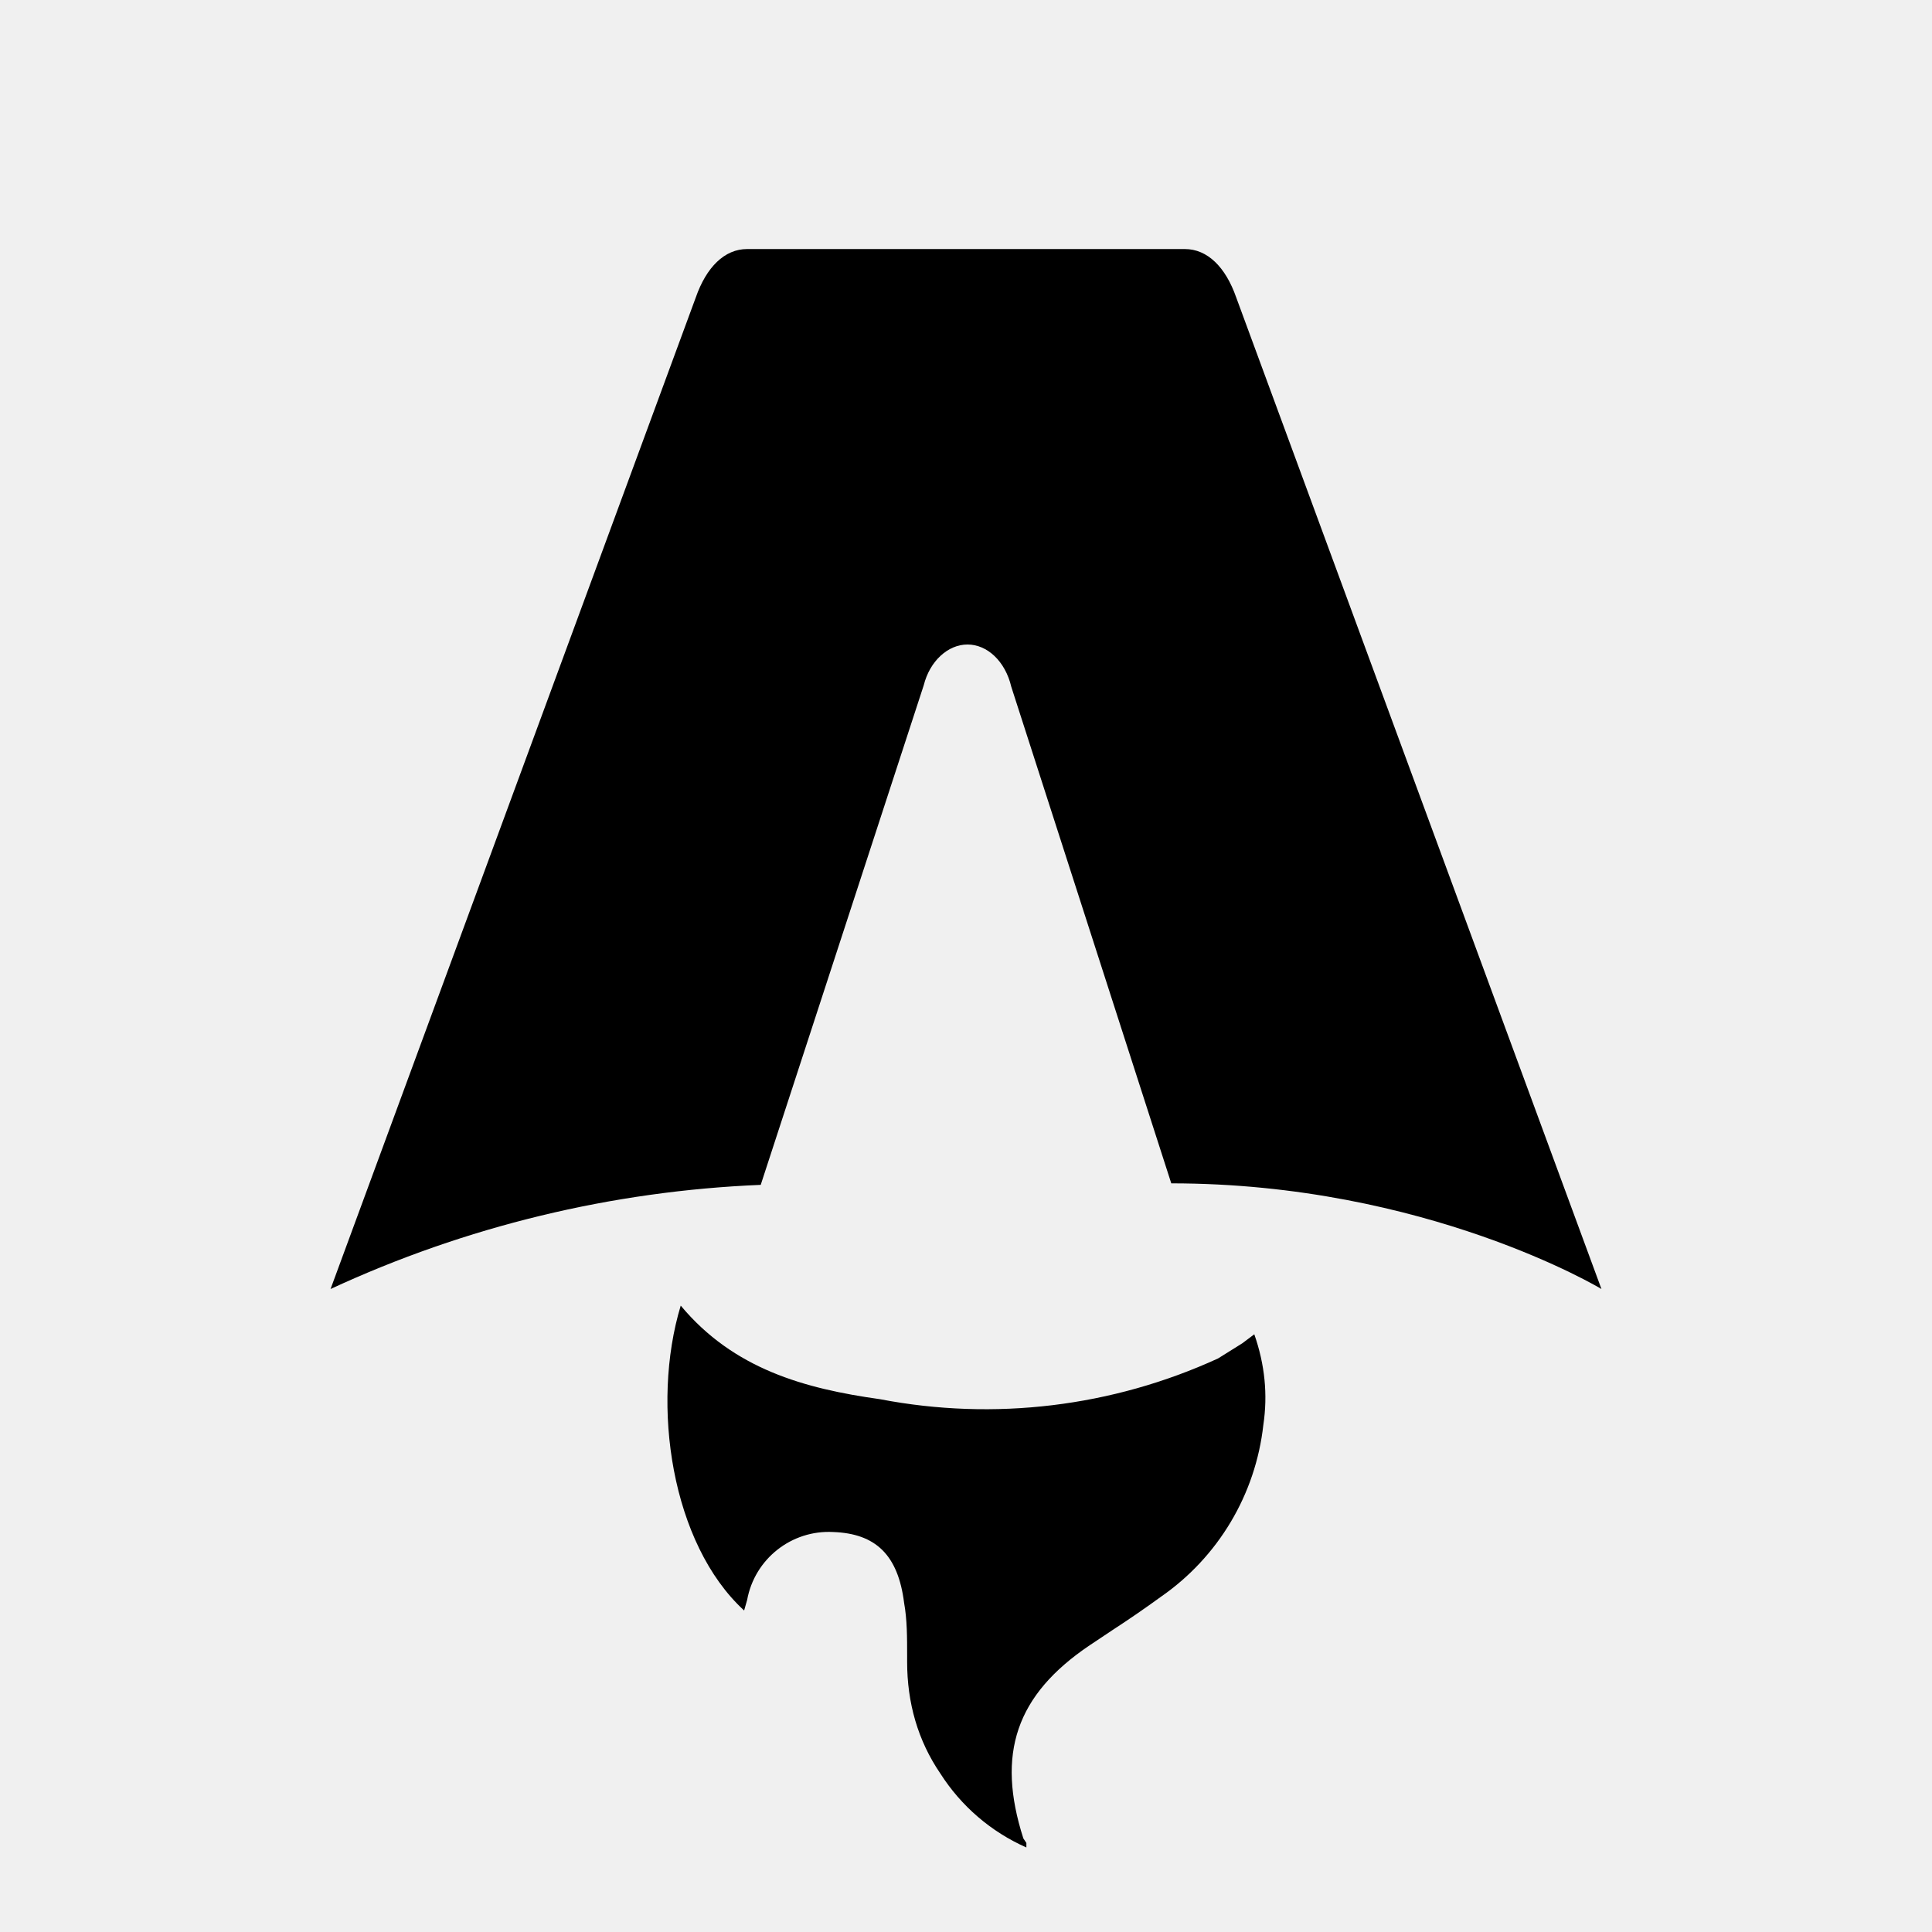
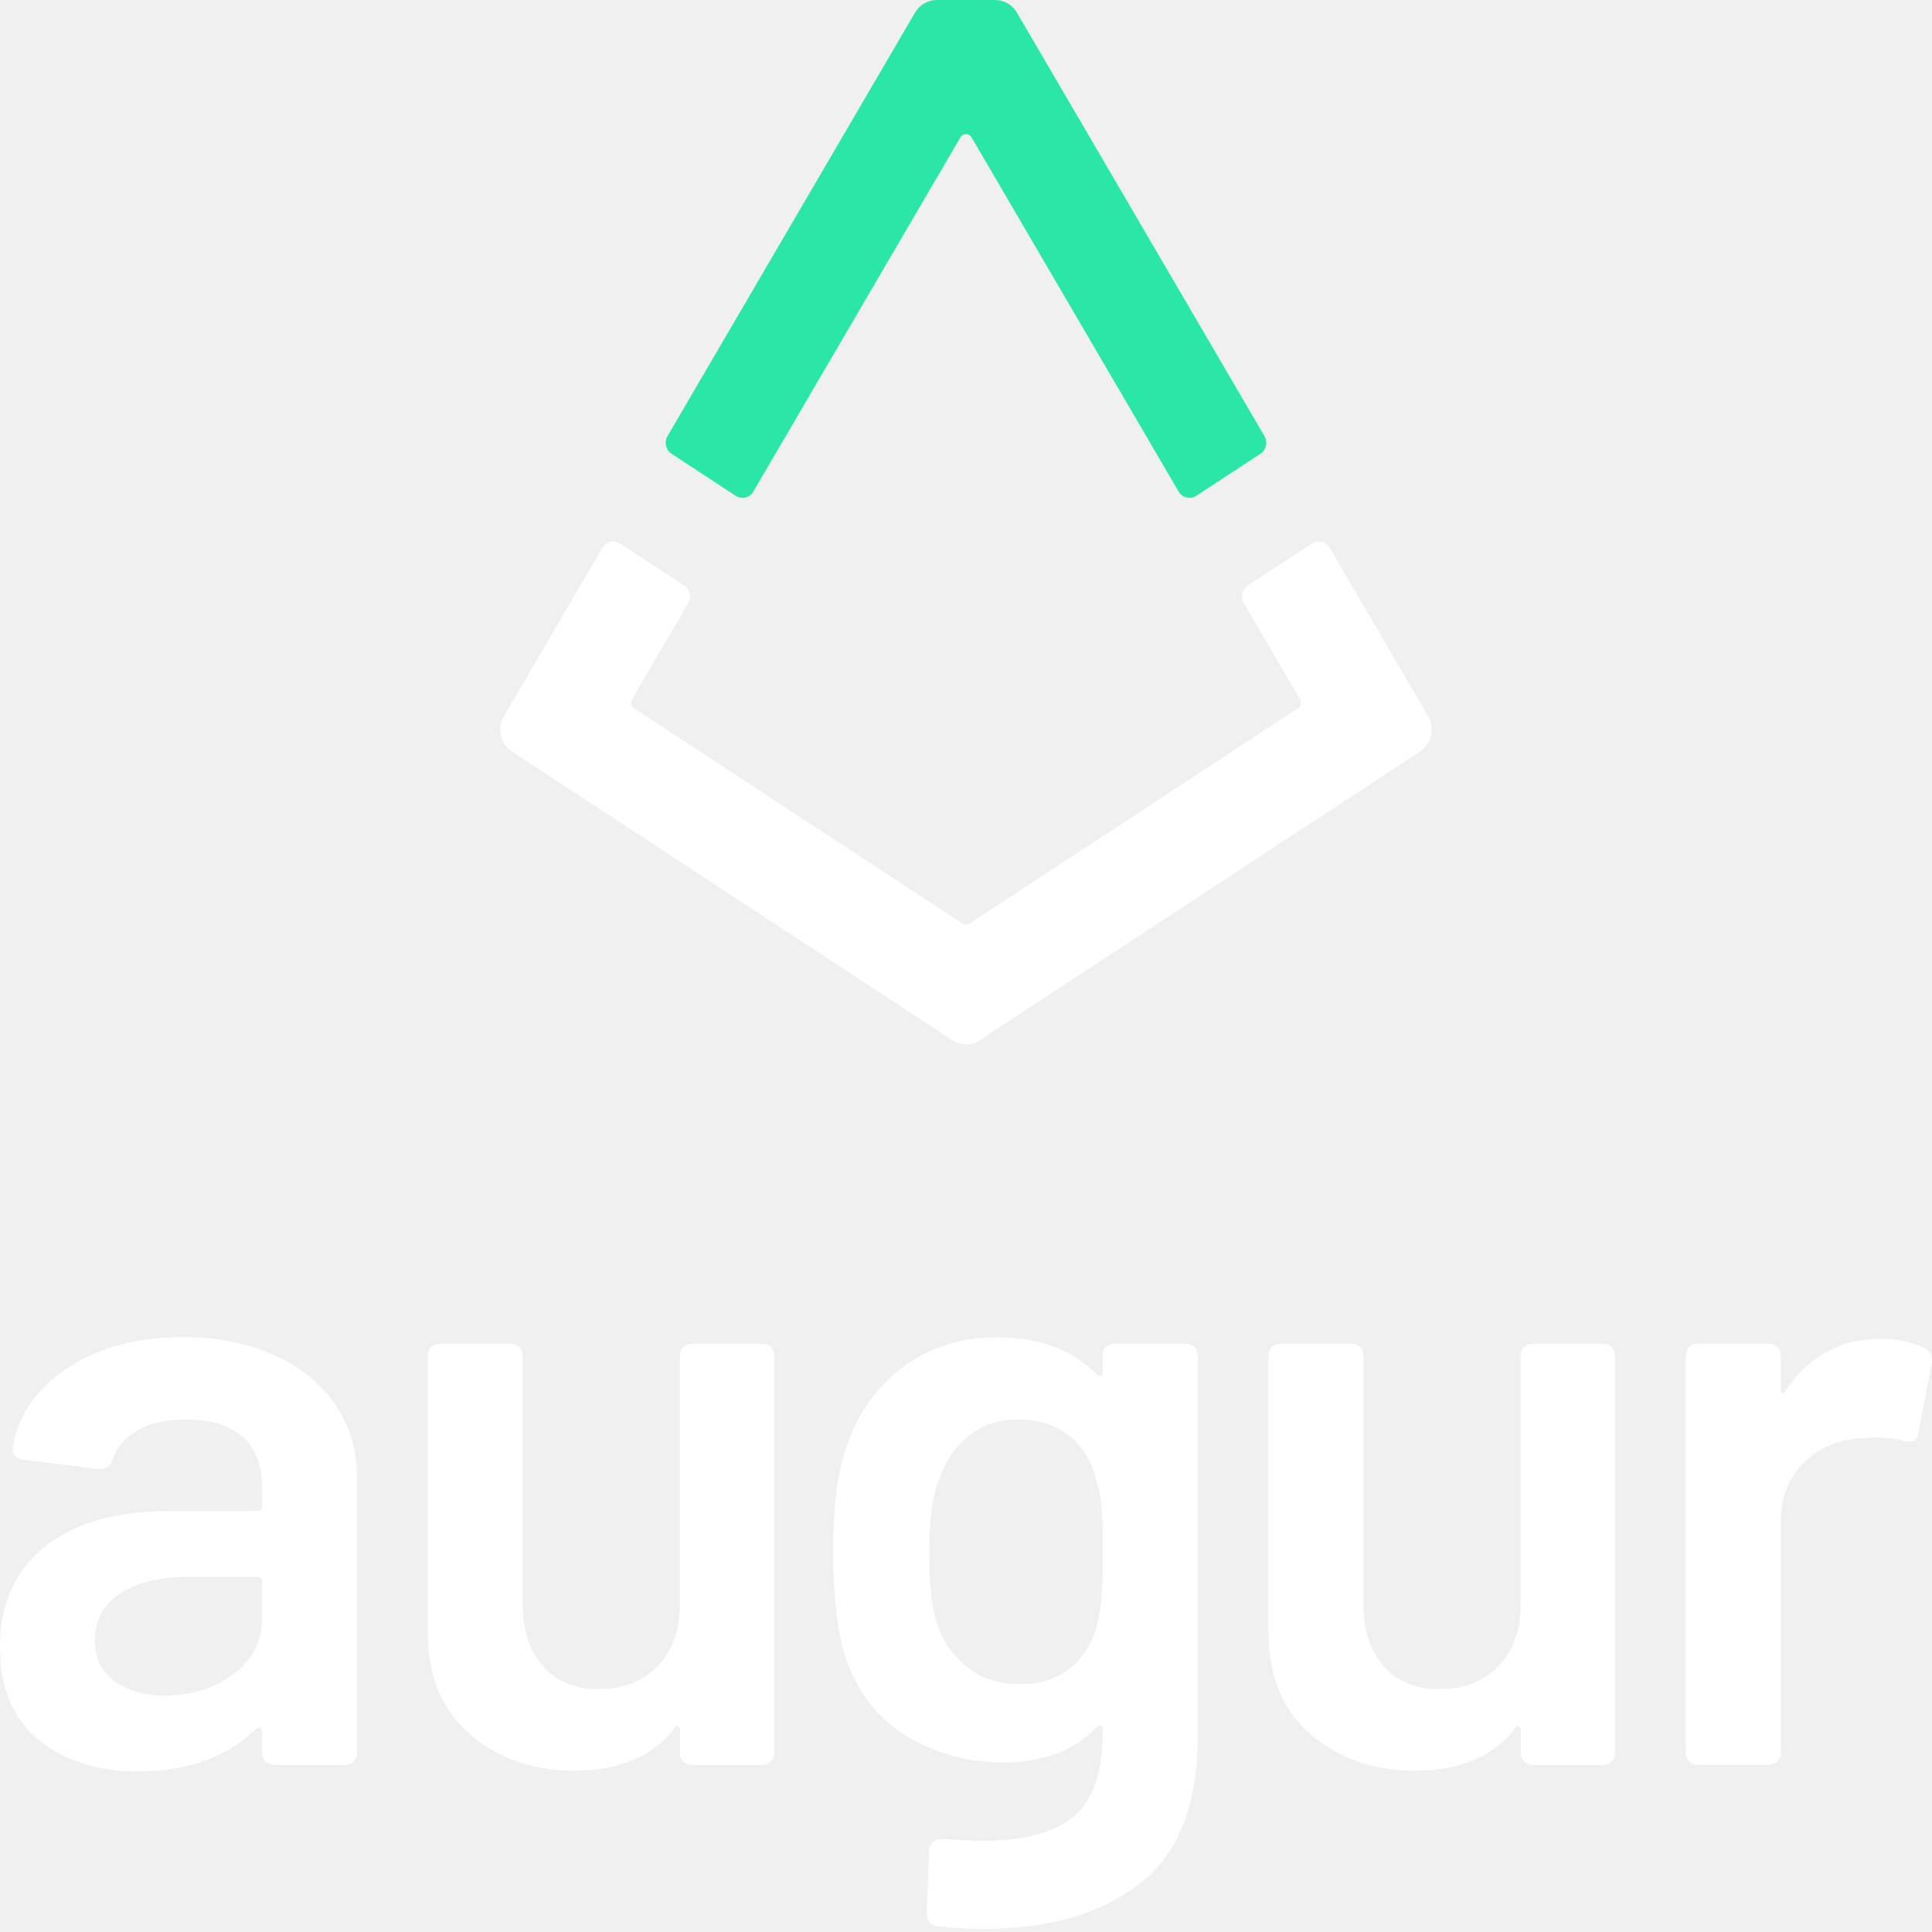
- <svg xmlns="http://www.w3.org/2000/svg" fill="none" viewBox="0 0 128 128">
-   <path d="M50.4 78.5a75.1 75.1 0 0 0-28.5 6.9l24.2-65.7c.7-2 1.9-3.2 3.4-3.2h29c1.5 0 2.7 1.2 3.4 3.2l24.2 65.7s-11.6-7-28.5-7L67 45.5c-.4-1.7-1.6-2.8-2.9-2.8-1.3 0-2.5 1.1-2.9 2.7L50.4 78.5Zm-1.1 28.2Zm-4.2-20.2c-2 6.6-.6 15.8 4.2 20.2a17.5 17.5 0 0 1 .2-.7 5.5 5.5 0 0 1 5.7-4.5c2.8.1 4.3 1.5 4.7 4.7.2 1.1.2 2.3.2 3.5v.4c0 2.7.7 5.2 2.2 7.4a13 13 0 0 0 5.7 4.9v-.3l-.2-.3c-1.8-5.6-.5-9.5 4.4-12.8l1.5-1a73 73 0 0 0 3.2-2.2 16 16 0 0 0 6.8-11.4c.3-2 .1-4-.6-6l-.8.6-1.6 1a37 37 0 0 1-22.4 2.7c-5-.7-9.7-2-13.2-6.2Z" />
-   <style>
-         path { fill: #000; }
-         @media (prefers-color-scheme: dark) {
-             path { fill: #FFF; }
-         }
-     </style>
+ <svg xmlns="http://www.w3.org/2000/svg" width="224" height="224" viewBox="0 0 224 224" fill="none">
+   <g clip-path="url(#clip0)">
+     <path fill-rule="evenodd" clip-rule="evenodd" d="M31.845 157.128c3.064 1.405 5.425 3.328 7.073 5.785 1.647 2.456 2.471 5.237 2.471 8.362v31.824c0 1.021-.512 1.527-1.517 1.527h-7.976c-1.015 0-1.517-.506-1.517-1.527v-2.386c0-.253-.06-.394-.191-.435-.13-.031-.281.02-.472.141-3.416 3.317-7.977 4.966-13.673 4.966-4.681 0-8.529-1.214-11.532-3.631S0 195.738 0 190.954c0-4.965 1.728-8.838 5.174-11.609 3.445-2.77 8.308-4.156 14.576-4.156h10.066q.573 0 .573-.577v-2.194c0-2.488-.744-4.409-2.23-5.784-1.487-1.365-3.687-2.053-6.6-2.053-2.22 0-4.05.394-5.506 1.193s-2.44 1.901-2.943 3.297c-.251.889-.824 1.304-1.708 1.244l-8.539-1.052c-.512-.06-.884-.203-1.135-.435-.251-.223-.352-.495-.281-.809.572-3.822 2.672-6.947 6.308-9.363q5.456-3.629 13.532-3.631c3.958 0 7.494.707 10.558 2.103m-4.791 36.981c2.21-1.659 3.325-3.761 3.325-6.31V183.4q0-.576-.573-.577H21.93c-3.355 0-6.017.638-7.976 1.912-1.96 1.274-2.944 3.094-2.944 5.451 0 2.042.764 3.619 2.28 4.732q2.276 1.668 5.787 1.668c3.104.011 5.756-.818 7.976-2.477m53.313-38.316h7.876c1.015 0 1.517.516 1.517 1.528v45.778c0 1.021-.512 1.527-1.517 1.527h-7.876c-1.014 0-1.517-.506-1.517-1.527v-2.488c0-.252-.08-.415-.24-.475-.162-.061-.302.03-.433.283-2.531 3.246-6.389 4.875-11.583 4.875-4.812 0-8.84-1.407-12.105-4.208s-4.892-6.785-4.892-11.942v-31.823c0-1.022.502-1.528 1.517-1.528h7.976c1.015 0 1.517.516 1.517 1.528v28.668c0 2.993.773 5.38 2.33 7.17 1.548 1.78 3.718 2.68 6.5 2.68 2.843 0 5.124-.89 6.831-2.68 1.708-1.78 2.562-4.177 2.562-7.17v-28.668c.02-1.022.523-1.528 1.537-1.528m56.98 0h-7.976c-1.015 0-1.517.506-1.537 1.548v1.718c0 .253-.061.415-.191.475-.121.062-.281 0-.472-.191-2.853-2.862-6.711-4.298-11.583-4.298-4.179 0-7.816 1.163-10.92 3.488s-5.284 5.431-6.55 9.315q-1.519 4.202-1.517 12.134 0 7.068 1.236 11.558c1.336 4.329 3.707 7.545 7.122 9.647 3.426 2.104 7.183 3.155 11.302 3.155 4.681 0 8.328-1.365 10.92-4.105.191-.192.341-.252.472-.192.131.061.191.222.191.475v.576c0 4.46-1.115 7.626-3.366 9.506-2.25 1.881-5.776 2.822-10.588 2.822-.824 0-2.31-.061-4.46-.192-.513-.071-.924.03-1.236.282-.311.254-.472.608-.472 1.053l-.281 7.068c0 1.083.442 1.659 1.326 1.719 1.838.192 3.646.284 5.414.284 7.344 0 13.301-1.71 17.852-5.158s6.831-9.152 6.831-17.11v-44.049c0-1.012-.502-1.528-1.517-1.528m-9.493 24.078c0 2.487-.05 4.287-.141 5.4a19 19 0 0 1-.522 3.115c-.502 2.032-1.517 3.691-3.034 4.964-1.517 1.275-3.506 1.912-5.977 1.912-2.341 0-4.35-.657-6.028-1.962a9.93 9.93 0 0 1-3.466-5.016c-.633-1.587-.944-4.358-.944-8.312 0-3.822.372-6.633 1.135-8.413.693-2.104 1.829-3.793 3.416-5.066q2.366-1.913 5.786-1.913 3.616 0 5.937 1.913c1.547 1.273 2.572 2.962 3.084 5.066.312 1.021.523 2.052.613 3.104.091 1.052.141 2.791.141 5.208m49.988-24.078h7.876c1.014 0 1.517.516 1.517 1.528v45.778c0 1.021-.513 1.527-1.517 1.527h-7.876c-1.015 0-1.517-.506-1.517-1.527v-2.488c0-.252-.081-.415-.241-.475-.161-.061-.302.03-.432.283-2.532 3.246-6.389 4.875-11.583 4.875-4.812 0-8.84-1.407-12.105-4.208s-4.893-6.785-4.893-11.942v-31.823c0-1.022.503-1.528 1.517-1.528h7.977c1.014 0 1.517.516 1.517 1.528v28.668c0 2.993.773 5.38 2.33 7.17 1.547 1.78 3.717 2.68 6.5 2.68 2.843 0 5.123-.89 6.831-2.68 1.708-1.78 2.562-4.177 2.562-7.17v-28.668c.02-1.022.532-1.528 1.537-1.528m46.1 2.386c.191-.89-.09-1.526-.854-1.911-1.517-.698-3.194-1.051-5.033-1.041-4.681 0-8.348 2.002-11.01 6.017-.131.252-.251.344-.382.282-.13-.06-.191-.222-.191-.475v-3.731c0-1.011-.502-1.527-1.516-1.527h-7.977c-1.015 0-1.517.506-1.517 1.527v45.768c0 1.021.502 1.528 1.517 1.528h7.977c1.004 0 1.516-.507 1.516-1.528v-26.666c0-2.801.895-5.086 2.663-6.836s3.978-2.69 6.64-2.821q.663-.091 1.808-.091c1.266 0 2.271.131 3.034.384.573.132 1.005.132 1.286 0 .281-.122.462-.434.522-.951z" fill="#fff" />
+     <path d="m77.86 52.61 7.438 4.874a1.45 1.45 0 0 0 2.051-.495l24.018-41.086a.73.73 0 0 1 1.263 0l24.017 41.086a1.454 1.454 0 0 0 2.052.495l7.437-4.874c.671-.434.878-1.342.473-2.038L117.906 1.464A2.93 2.93 0 0 0 115.381 0h-6.766a2.93 2.93 0 0 0-2.525 1.464L77.387 50.572c-.404.696-.197 1.604.474 2.038" fill="#2AE7A8" />
+     <path d="m165.587 83.052-11.422-19.545a1.454 1.454 0 0 0-2.052-.494l-7.437 4.874c-.671.433-.878 1.341-.473 2.038l6.529 11.17a.76.76 0 0 1-.237 1.019l-38.102 24.972a.7.7 0 0 1-.789 0L73.511 82.114a.77.77 0 0 1-.237-1.02l6.53-11.17c.404-.696.197-1.604-.474-2.038l-7.437-4.873a1.45 1.45 0 0 0-2.051.494L58.42 83.052c-.819 1.392-.405 3.198.937 4.076l51.063 33.479a2.88 2.88 0 0 0 3.176 0l51.063-33.479c1.322-.877 1.736-2.684.928-4.076" fill="#fff" />
+   </g>
+   <defs>
+     <clipPath id="clip0">
+       <path fill="#fff" d="M0 0h224v224H0z" />
+     </clipPath>
+   </defs>
</svg>
